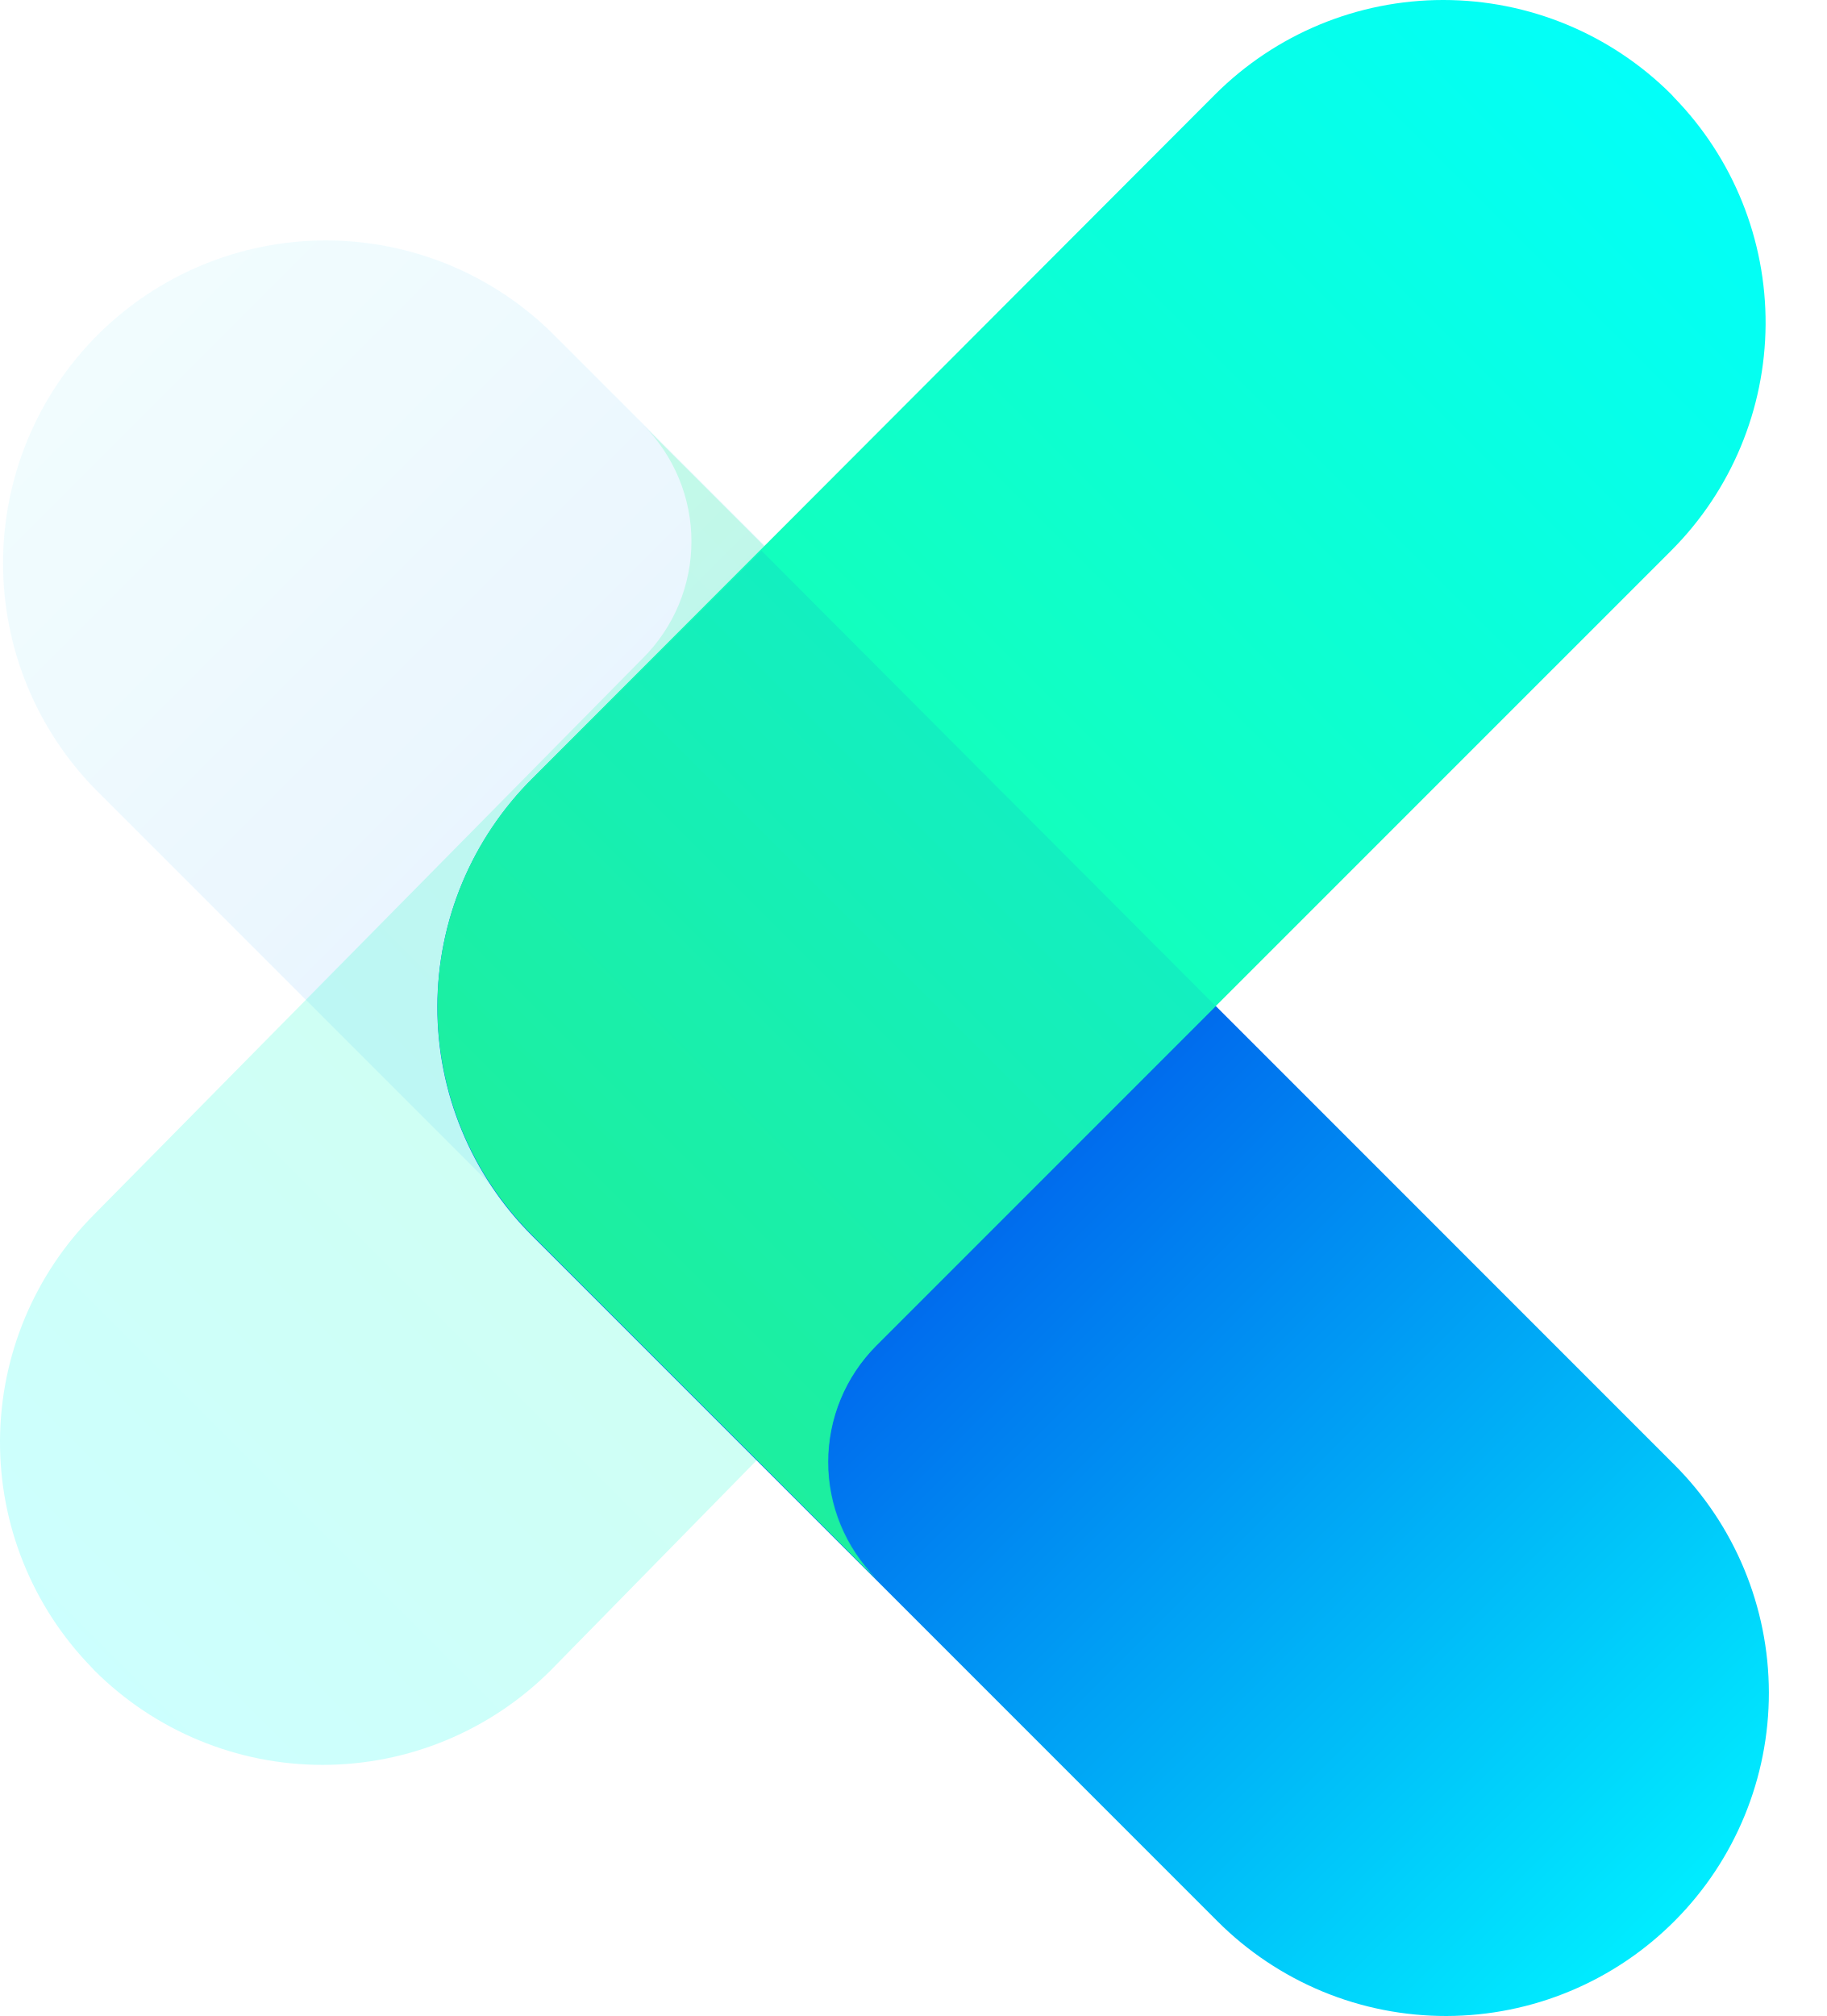
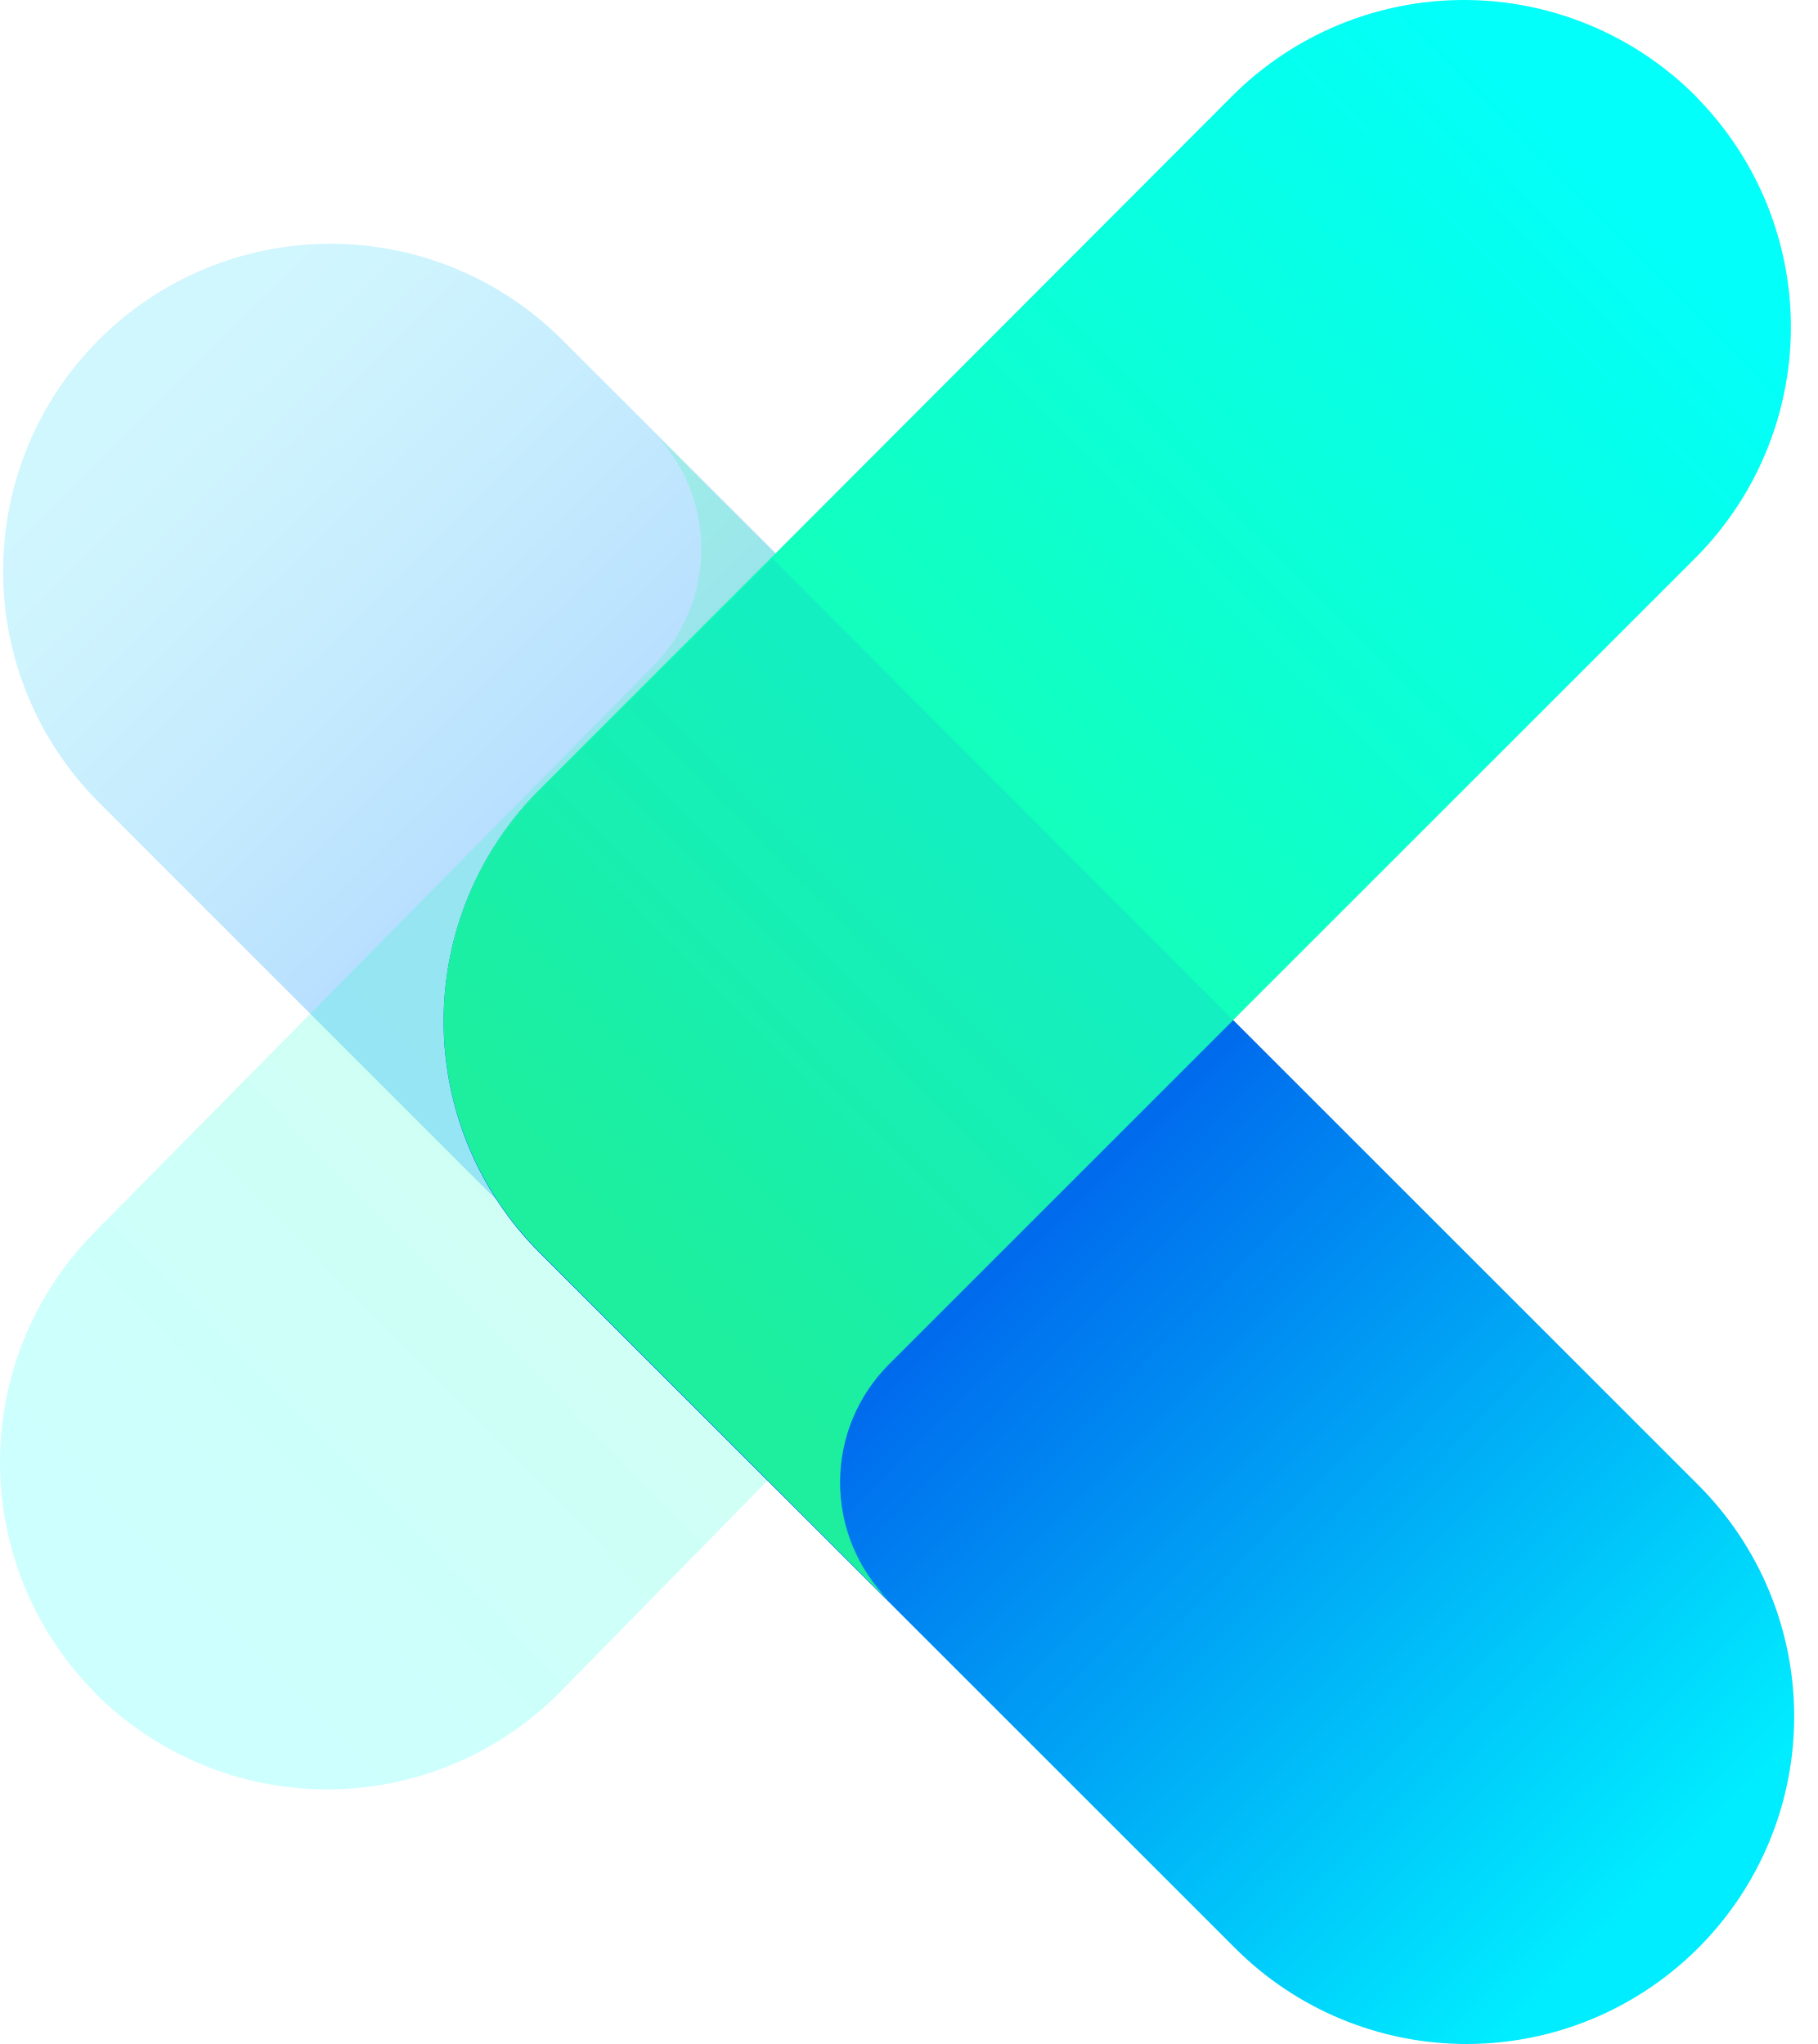
- <svg xmlns="http://www.w3.org/2000/svg" width="29" height="32" viewBox="0 0 29 32" fill="none">
-   <g opacity="0.3">
-     <path opacity="0.3" d="M12.046 23.061L1.549 12.564C1.073 12.088 0.696 11.523 0.438 10.902C0.181 10.28 0.048 9.613 0.048 8.94C0.048 8.268 0.181 7.601 0.438 6.979C0.696 6.358 1.073 5.793 1.549 5.317C2.025 4.841 2.59 4.464 3.212 4.206C3.833 3.949 4.5 3.816 5.173 3.816C5.846 3.816 6.512 3.949 7.134 4.206C7.756 4.464 8.32 4.841 8.796 5.317L15.68 12.2C16.636 13.162 17.173 14.464 17.171 15.821C17.169 17.178 16.629 18.478 15.67 19.438L12.046 23.061Z" fill="url(#paint0_linear_47_11)" />
-   </g>
-   <path opacity="0.2" d="M10.208 10.445C10.452 10.202 10.645 9.913 10.777 9.596C10.909 9.278 10.977 8.937 10.977 8.593C10.977 8.249 10.909 7.908 10.777 7.591C10.645 7.273 10.452 6.984 10.208 6.742L15.674 12.208C16.632 13.168 17.171 14.47 17.171 15.827C17.171 17.183 16.632 18.485 15.674 19.446L8.741 26.515C7.78 27.475 6.478 28.014 5.12 28.014C3.762 28.014 2.46 27.475 1.499 26.515L1.453 26.465C0.514 25.501 -0.008 24.206 0 22.86C0.009 21.513 0.547 20.225 1.499 19.273L10.208 10.445Z" fill="url(#paint1_linear_47_11)" />
-   <path d="M12.071 8.738L26.581 23.249C27.54 24.207 28.079 25.507 28.082 26.863C28.084 28.219 27.549 29.521 26.594 30.483C26.119 30.962 25.554 31.343 24.931 31.603C24.308 31.864 23.64 31.998 22.965 32C22.291 32.001 21.622 31.87 20.998 31.612C20.375 31.354 19.808 30.976 19.331 30.499L8.444 19.612C7.967 19.135 7.588 18.568 7.331 17.944C7.073 17.321 6.941 16.652 6.943 15.977C6.944 15.302 7.079 14.634 7.339 14.012C7.6 13.389 7.981 12.824 8.46 12.349L12.071 8.738Z" fill="url(#paint2_linear_47_11)" />
-   <path d="M13.911 21.359C13.668 21.602 13.474 21.891 13.342 22.209C13.21 22.527 13.142 22.868 13.142 23.213C13.142 23.557 13.21 23.898 13.342 24.216C13.474 24.534 13.668 24.823 13.911 25.067L8.445 19.601C7.97 19.125 7.592 18.561 7.335 17.94C7.078 17.319 6.945 16.654 6.945 15.982C6.945 15.309 7.078 14.644 7.335 14.023C7.592 13.402 7.97 12.838 8.445 12.363L19.291 1.499C20.252 0.539 21.554 -9.15527e-05 22.912 -9.15527e-05C24.27 -9.15527e-05 25.573 0.539 26.534 1.499L26.579 1.549C27.517 2.513 28.038 3.807 28.03 5.152C28.021 6.497 27.484 7.785 26.534 8.737L13.911 21.359Z" fill="url(#paint3_linear_47_11)" />
-   <path d="M13.911 25.053L8.445 19.587C7.543 18.69 7.012 17.487 6.956 16.216C6.947 16.064 6.947 15.912 6.956 15.761C7.011 14.488 7.542 13.283 8.445 12.385L12.089 8.741L19.3 15.97L13.911 21.359C13.423 21.85 13.149 22.514 13.149 23.206C13.149 23.898 13.423 24.562 13.911 25.053Z" fill="url(#paint4_linear_47_11)" />
+ <svg xmlns="http://www.w3.org/2000/svg" width="32px" height="36px" viewBox="0 0 32 36" version="1.1">
  <defs>
-     <linearGradient id="paint0_linear_47_11" x1="16.476" y1="18.967" x2="2.371" y2="4.862" gradientUnits="userSpaceOnUse">
-       <stop offset="0.5" stop-color="#0D90FE" />
-       <stop offset="0.59" stop-color="#23A5FD" />
-       <stop offset="0.77" stop-color="#45C5FB" />
-       <stop offset="0.91" stop-color="#5AD9FA" />
-       <stop offset="1" stop-color="#62E0FA" />
+     <linearGradient x1="86.368%" y1="78.727%" x2="21.161%" y2="5.436%" id="linearGradient--1_ww2j133-1">
+       <stop stop-color="#0D90FE" offset="50%" />
+       <stop stop-color="#23A5FD" offset="59%" />
+       <stop stop-color="#45C5FB" offset="77%" />
+       <stop stop-color="#5AD9FA" offset="91%" />
+       <stop stop-color="#62E0FA" offset="100%" />
    </linearGradient>
-     <linearGradient id="paint1_linear_47_11" x1="14.786" y1="11.315" x2="0.542" y2="25.559" gradientUnits="userSpaceOnUse">
-       <stop stop-color="#1DFF96" />
-       <stop offset="1" stop-color="#02FFF9" />
+     <linearGradient x1="73.528%" y1="21.499%" x2="19.48%" y2="88.458%" id="linearGradient--1_ww2j133-2">
+       <stop stop-color="#1DFF96" offset="0%" />
+       <stop stop-color="#02FFF9" offset="100%" />
    </linearGradient>
-     <linearGradient id="paint2_linear_47_11" x1="8.442" y1="12.362" x2="26.581" y2="30.496" gradientUnits="userSpaceOnUse">
-       <stop offset="0.39" stop-color="#006AED" />
-       <stop offset="1" stop-color="#00EDFF" />
+     <linearGradient x1="14.567%" y1="15.58%" x2="85.427%" y2="93.536%" id="linearGradient--1_ww2j133-3">
+       <stop stop-color="#006AED" offset="39%" />
+       <stop stop-color="#00EDFF" offset="100%" />
    </linearGradient>
-     <linearGradient id="paint3_linear_47_11" x1="9.365" y1="20.521" x2="27.458" y2="2.428" gradientUnits="userSpaceOnUse">
-       <stop stop-color="#1DFF96" />
-       <stop offset="1" stop-color="#02FFF9" />
+     <linearGradient x1="22.745%" y1="81.864%" x2="83.458%" y2="9.686%" id="linearGradient--1_ww2j133-4">
+       <stop stop-color="#1DFF96" offset="0%" />
+       <stop stop-color="#02FFF9" offset="100%" />
    </linearGradient>
-     <linearGradient id="paint4_linear_47_11" x1="9.37" y1="20.525" x2="16.608" y2="13.283" gradientUnits="userSpaceOnUse">
-       <stop stop-color="#1DECA0" stop-opacity="0.85" />
-       <stop offset="1" stop-color="#13ECC1" stop-opacity="0.85" />
+     <linearGradient x1="32.571%" y1="72.243%" x2="66.168%" y2="27.841%" id="linearGradient--1_ww2j133-5">
+       <stop stop-color="#1DECA0" stop-opacity="0.85" offset="0%" />
+       <stop stop-color="#13ECC1" stop-opacity="0.85" offset="100%" />
    </linearGradient>
  </defs>
+   <g id="Page-1" stroke="none" stroke-width="1" fill="none" fill-rule="evenodd">
+     <g id="Group" transform="translate(-0, 0)" fill-rule="nonzero">
+       <g opacity="0.3" transform="translate(0.054176, 4.293114)" fill="url(#linearGradient--1_ww2j133-1)" id="Path">
+         <path d="M13.498,21.651 L1.689,9.842 C1.153,9.306 0.729,8.671 0.439,7.971 C0.149,7.272 -3.27862694e-16,6.522 -3.27862694e-16,5.765 C-3.27862694e-16,5.008 0.149,4.258 0.439,3.559 C0.729,2.859 1.153,2.224 1.689,1.689 C2.224,1.153 2.859,0.729 3.559,0.439 C4.258,0.149 5.008,-4.99600295e-16 5.765,-4.99600295e-16 C6.522,-4.99600295e-16 7.272,0.149 7.971,0.439 C8.671,0.729 9.306,1.153 9.842,1.689 L17.585,9.432 C18.662,10.514 19.265,11.979 19.263,13.505 C19.261,15.032 18.654,16.495 17.574,17.574 L13.498,21.651 Z" />
+       </g>
+       <path d="M11.484,11.751 C11.758,11.477 11.975,11.153 12.124,10.795 C12.272,10.438 12.349,10.054 12.349,9.667 C12.349,9.28 12.272,8.897 12.124,8.54 C11.975,8.182 11.758,7.858 11.484,7.584 L17.633,13.734 C18.711,14.814 19.317,16.279 19.317,17.805 C19.317,19.332 18.711,20.796 17.633,21.877 L9.834,29.83 C8.753,30.909 7.288,31.516 5.76,31.516 C4.232,31.516 2.767,30.909 1.686,29.83 L1.635,29.773 C0.578,28.689 -0.009,27.231 0,25.717 C0.01,24.203 0.615,22.753 1.686,21.682 L11.484,11.751 Z" id="Path" fill="url(#linearGradient--1_ww2j133-2)" opacity="0.2" />
+       <path d="M13.579,9.831 L29.903,26.155 C30.982,27.233 31.589,28.696 31.592,30.221 C31.595,31.746 30.993,33.211 29.918,34.293 C29.383,34.832 28.748,35.261 28.047,35.554 C27.347,35.847 26.595,35.998 25.836,36 C25.077,36.002 24.325,35.853 23.623,35.564 C22.921,35.274 22.284,34.848 21.747,34.311 L9.499,22.064 C8.962,21.527 8.537,20.889 8.247,20.188 C7.957,19.486 7.809,18.734 7.811,17.974 C7.812,17.215 7.964,16.464 8.257,15.763 C8.55,15.063 8.978,14.427 9.517,13.893 L13.579,9.831 Z" id="Path" fill="url(#linearGradient--1_ww2j133-3)" />
+       <path d="M15.65,24.029 C15.376,24.302 15.158,24.628 15.01,24.985 C14.861,25.343 14.785,25.727 14.785,26.114 C14.785,26.502 14.861,26.886 15.01,27.243 C15.158,27.601 15.376,27.926 15.65,28.2 L9.501,22.051 C8.966,21.516 8.541,20.882 8.252,20.183 C7.962,19.484 7.813,18.736 7.813,17.979 C7.813,17.223 7.962,16.474 8.252,15.776 C8.541,15.077 8.966,14.442 9.501,13.908 L21.702,1.686 C22.783,0.606 24.248,0 25.776,0 C27.304,0 28.769,0.606 29.85,1.686 L29.901,1.742 C30.957,2.827 31.543,4.283 31.534,5.796 C31.524,7.309 30.919,8.758 29.85,9.829 L15.65,24.029 Z" id="Path" fill="url(#linearGradient--1_ww2j133-4)" />
+       <path d="M15.65,28.185 L9.501,22.035 C8.486,21.026 7.888,19.673 7.825,18.243 C7.816,18.073 7.816,17.901 7.825,17.731 C7.887,16.3 8.485,14.944 9.501,13.934 L13.6,9.834 L21.712,17.967 L15.65,24.029 C15.101,24.581 14.793,25.328 14.793,26.107 C14.793,26.886 15.101,27.633 15.65,28.185 Z" id="Path" fill="url(#linearGradient--1_ww2j133-5)" />
+     </g>
+   </g>
</svg>
